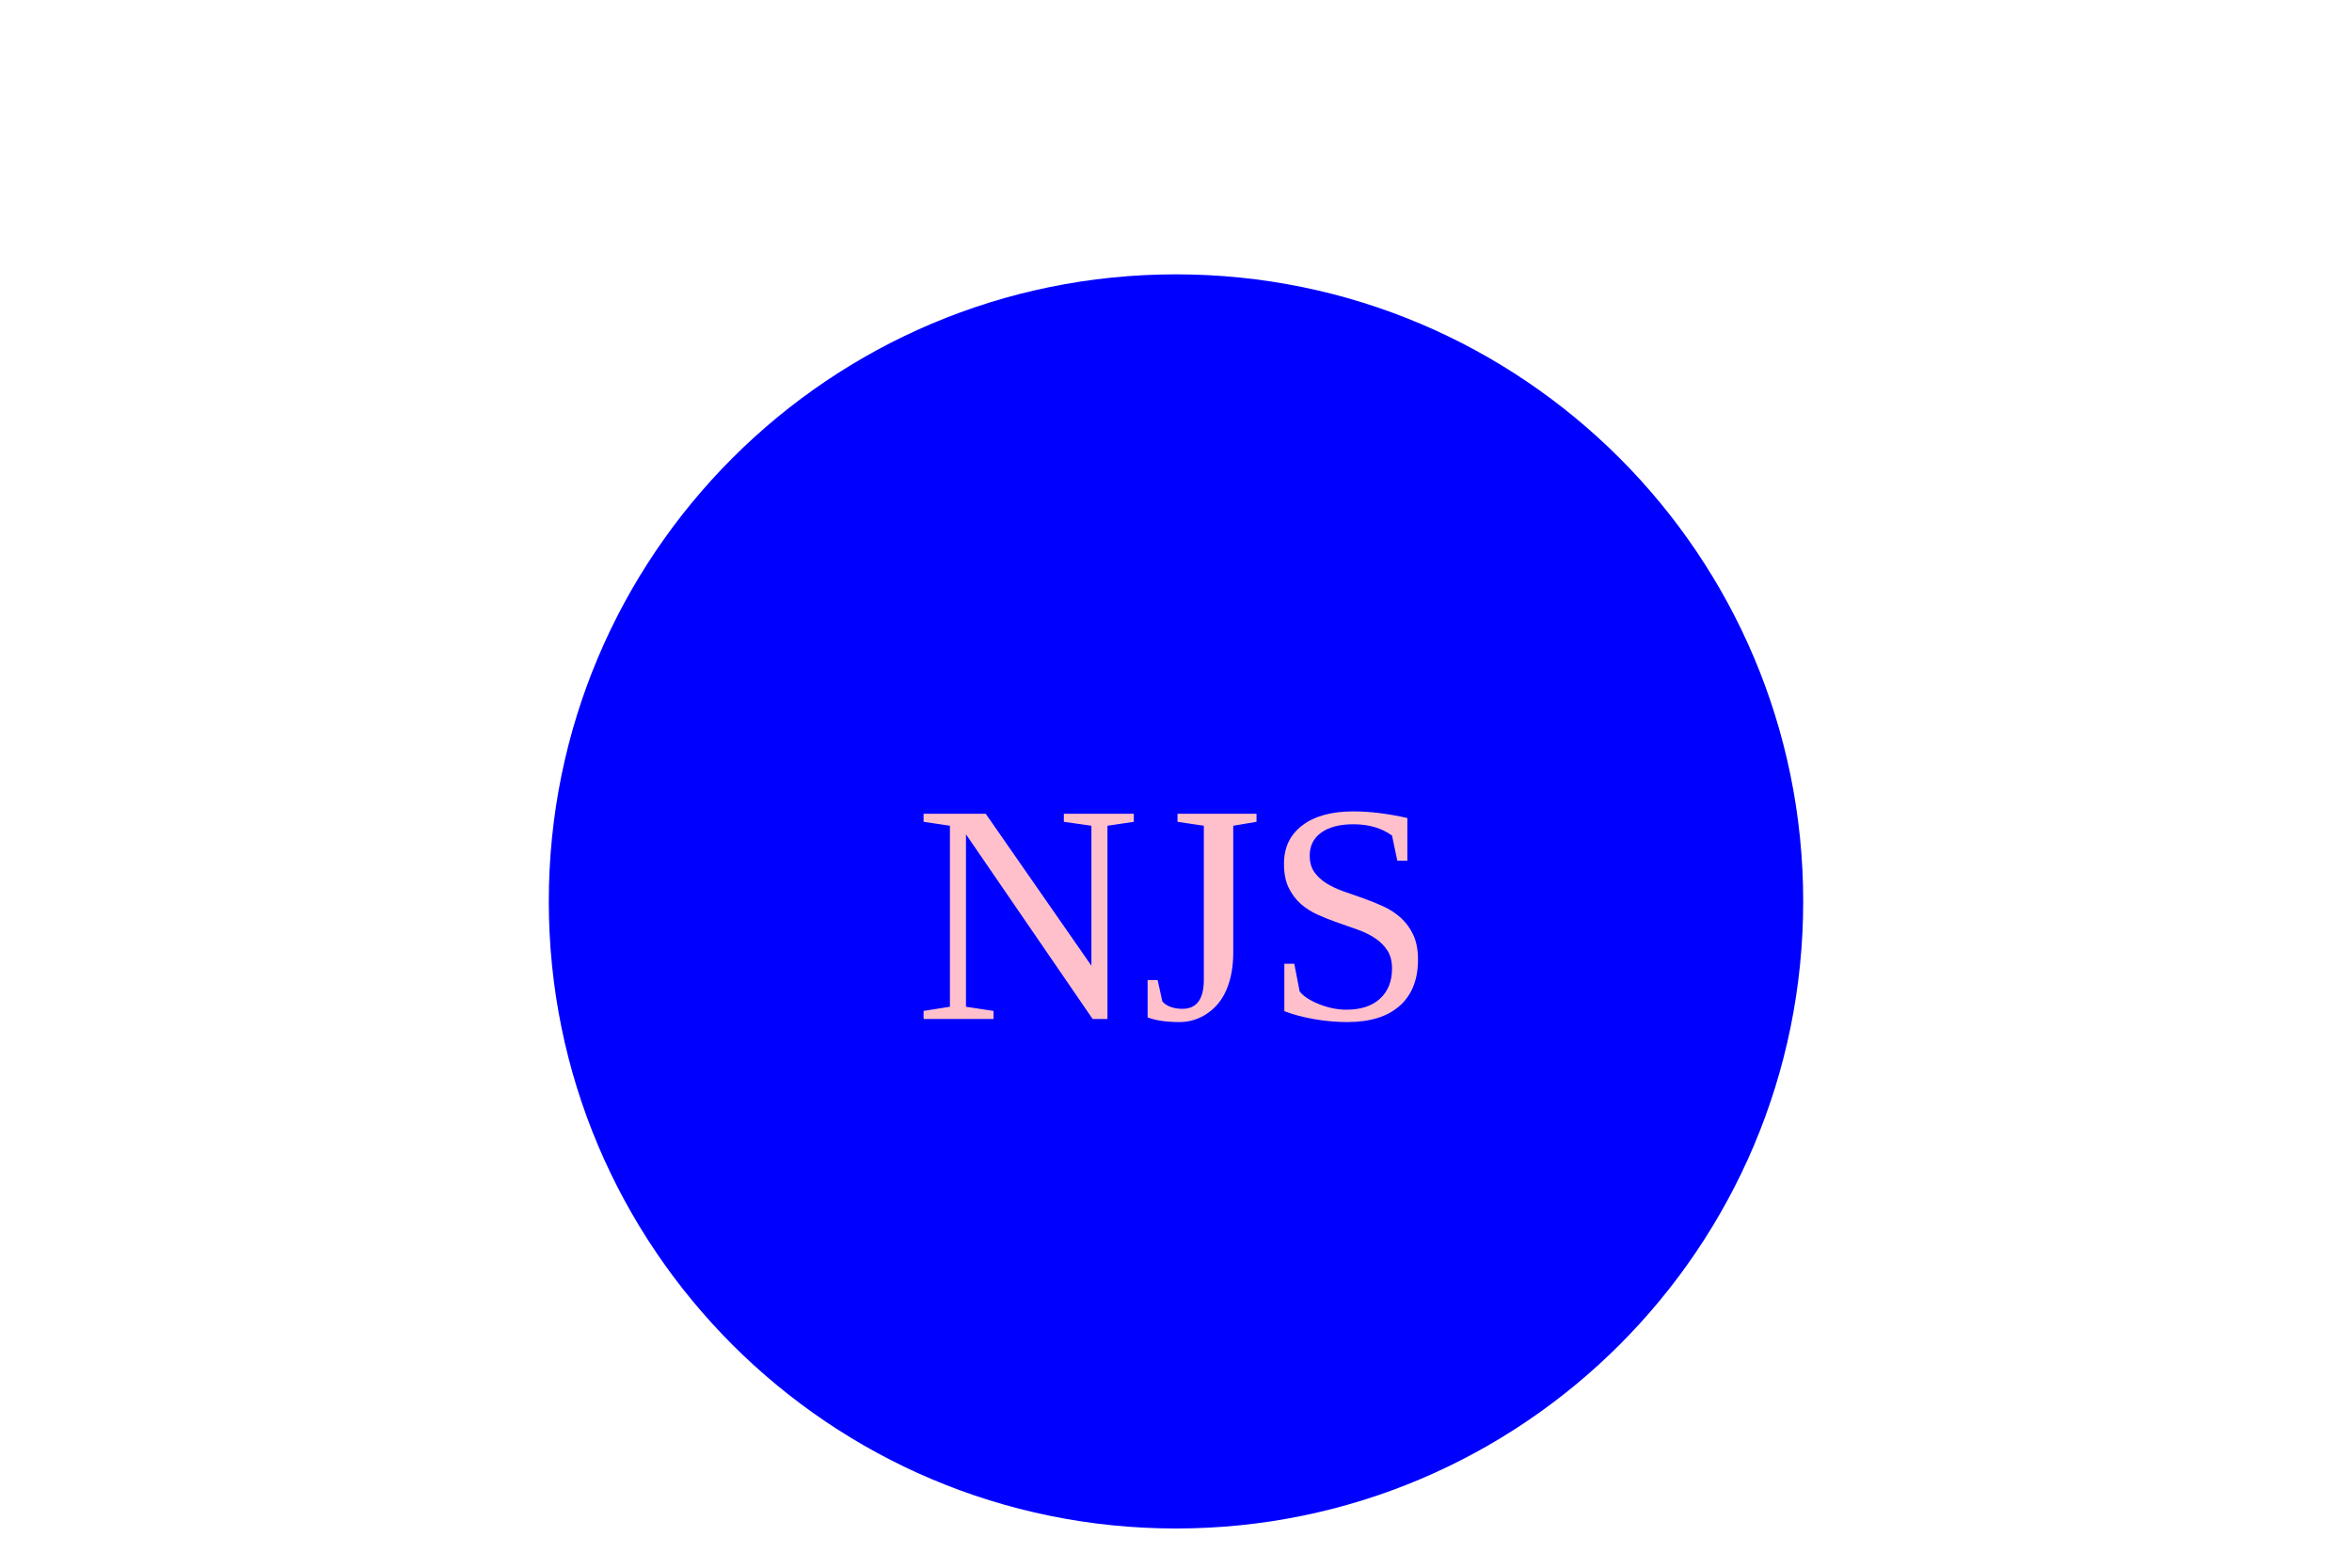
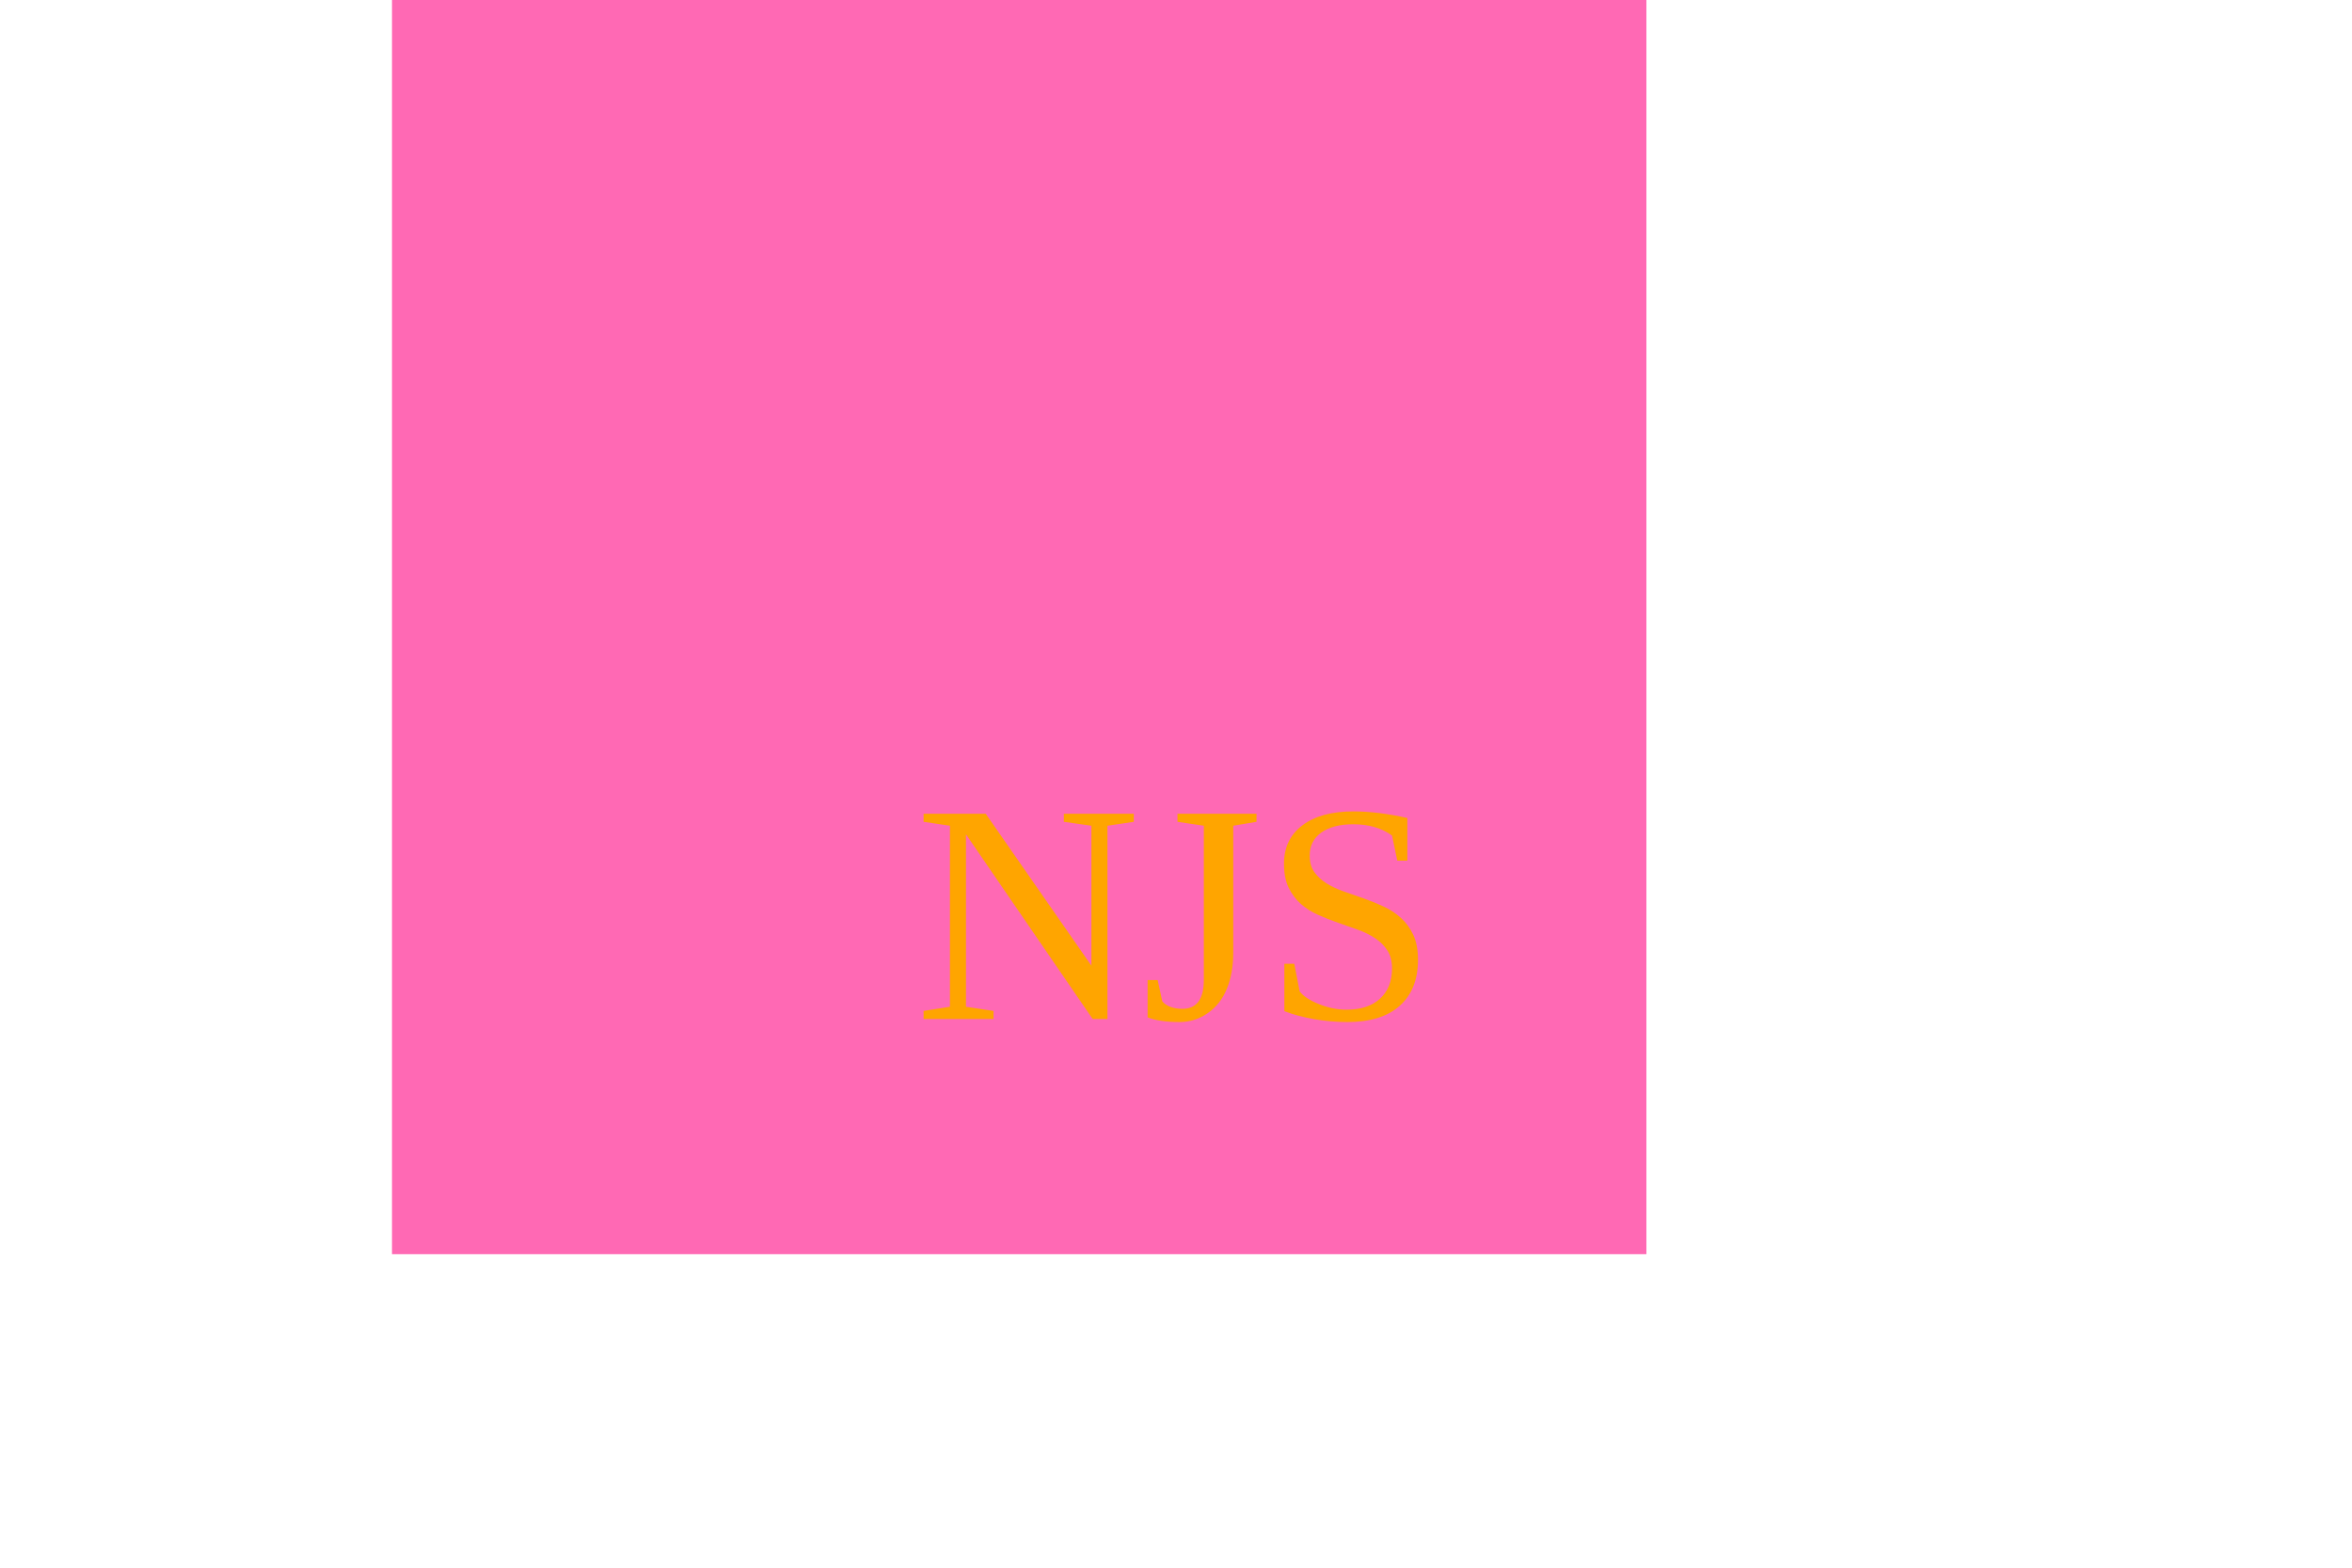
<svg xmlns="http://www.w3.org/2000/svg" version="1.1" width="300" height="200">
-   <g>Circle<circle cx="150" cy="115" r="80" fill="blue" />
-     <text x="150" y="130" text-anchor="middle" font-size="40" fill="pink">NJS</text>
+   <g>Square<rect x="50" width="160" height="160" fill="hotpink" />
+     <text x="150" y="130" text-anchor="middle" font-size="40" fill="orange">NJS</text>
  </g>
</svg>
